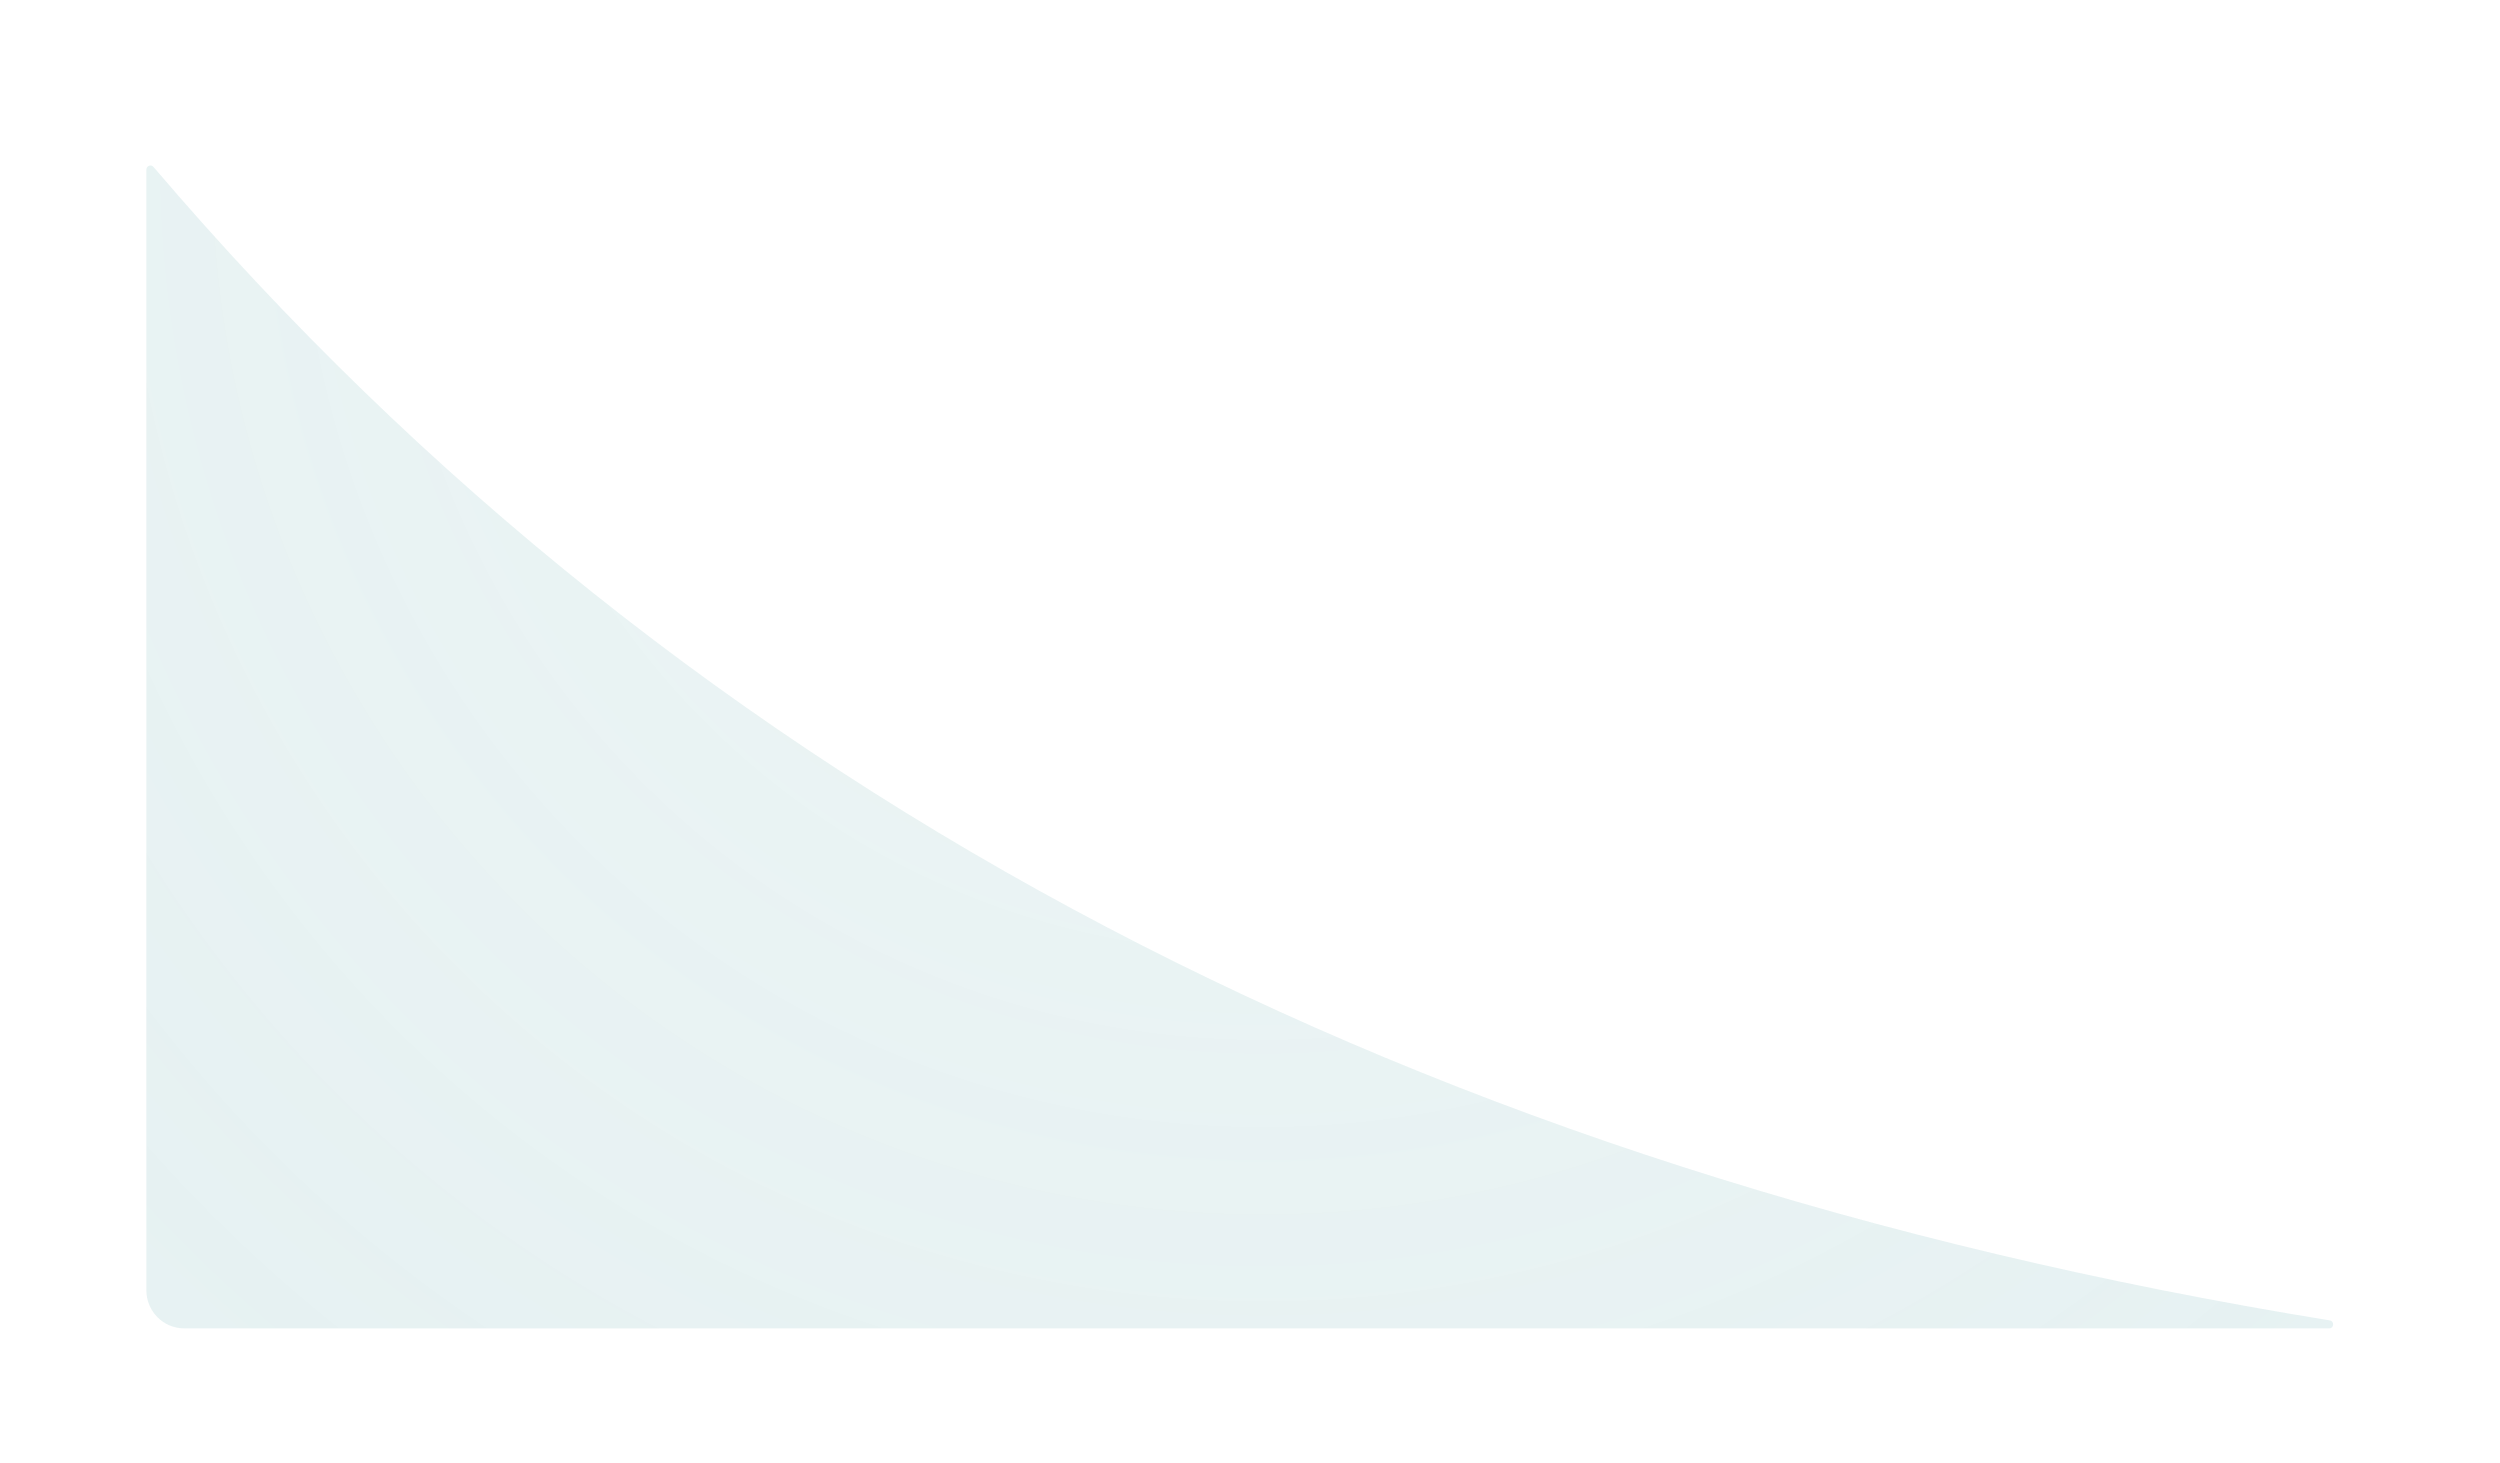
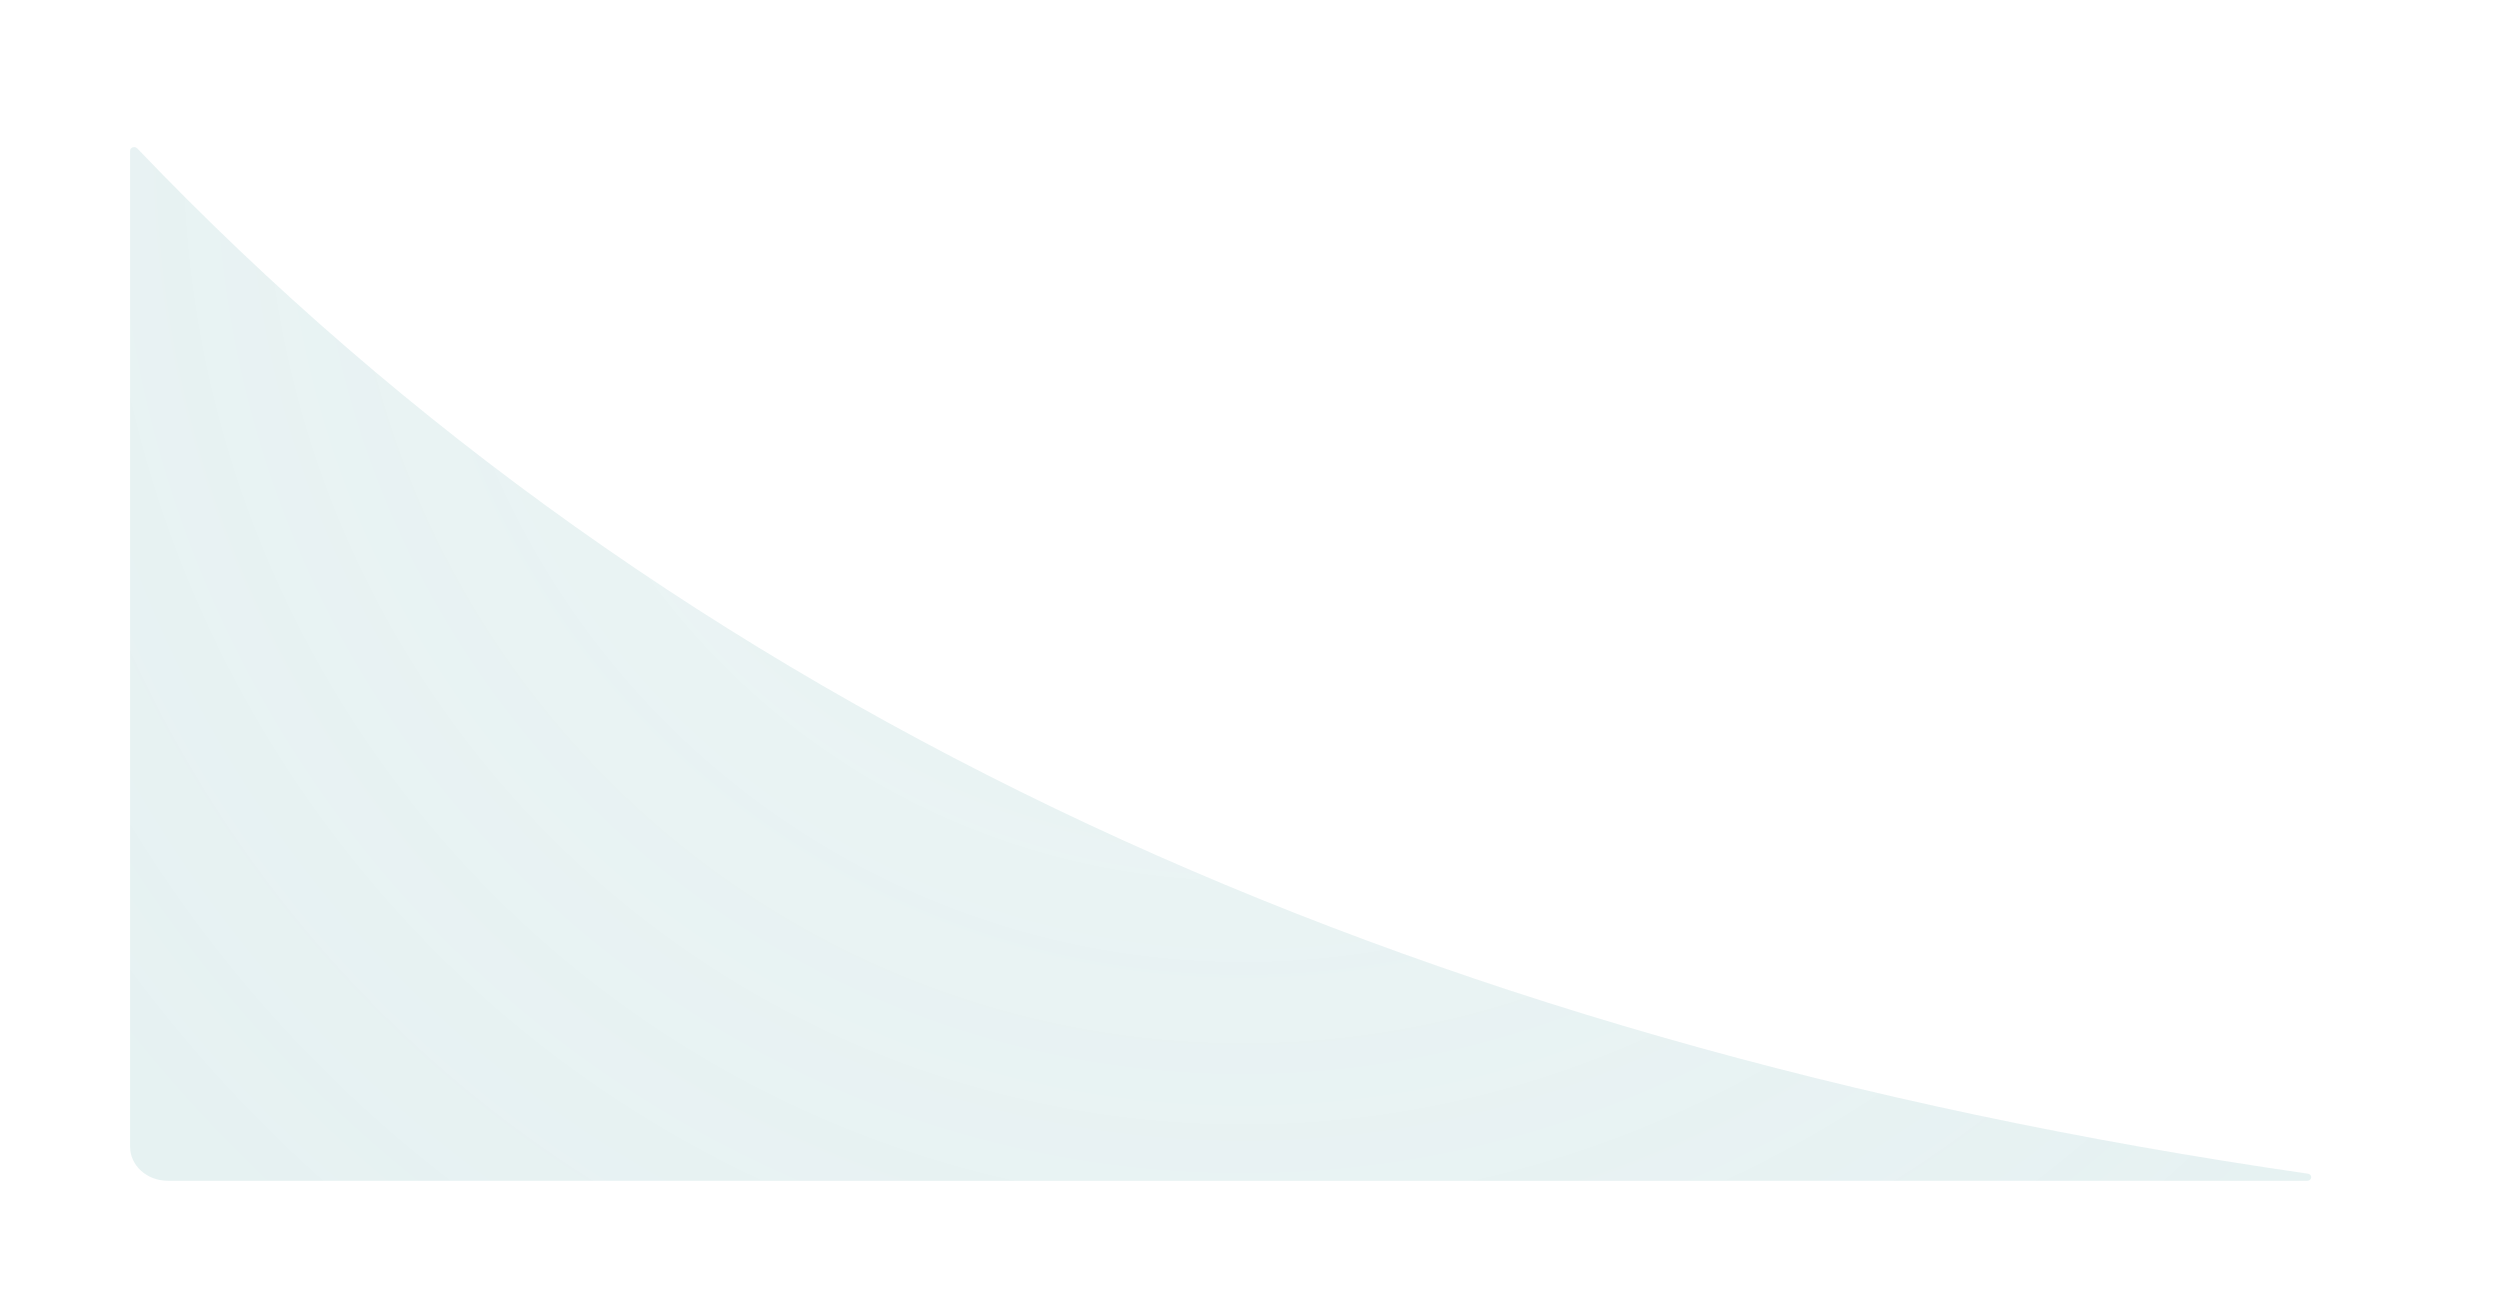
- <svg xmlns="http://www.w3.org/2000/svg" xmlns:xlink="http://www.w3.org/1999/xlink" version="1.1" preserveAspectRatio="xMidYMid meet" viewBox="0 0 800 468" width="800" height="468">
+ <svg xmlns="http://www.w3.org/2000/svg" xmlns:xlink="http://www.w3.org/1999/xlink" version="1.1" preserveAspectRatio="xMidYMid meet" viewBox="0 0 900 468" width="900" height="468">
  <defs>
-     <path d="M745.54 422.53C747.07 422.79 746.9 425.08 745.34 425.08C605.62 425.08 199.39 425.08 58.93 425.08C52.24 425.08 46.83 419.6 46.83 412.82C46.83 340.4 46.83 128.47 46.83 54.29C46.83 53.06 48.33 52.47 49.14 53.44C134.72 153.89 236.51 235.02 354.48 296.86C469.12 356.94 599.46 398.81 745.54 422.53Z" id="c3ooQBPFca" />
-     <radialGradient id="gradiente6ohWwmrc" gradientUnits="userSpaceOnUse" cx="404.04" cy="52.44" dx="96.16" dy="443.73" r="497.89">
-       <stop style="stop-color: #9fc9c9;stop-opacity: 0.19" offset="0%" />
-       <stop style="stop-color: #a0cbce;stop-opacity: 0.26" offset="100%" />
+     <path d="M830.84 422.53C832.56 422.79 832.36 425.08 830.61 425.08C673.84 425.08 218.02 425.08 60.41 425.08C52.9 425.08 46.83 419.6 46.83 412.82C46.83 340.4 46.83 128.47 46.83 54.29C46.83 53.06 48.52 52.47 49.43 53.44C145.45 153.89 259.66 235.02 392.04 296.86C520.68 356.94 666.92 398.81 830.84 422.53Z" id="aaqFOesgb" />
+     <radialGradient id="gradientb22SizUUSt" gradientUnits="userSpaceOnUse" cx="447.65" cy="52.44" dx="102.18" dy="443.73" r="521.97">
+       <stop style="stop-color: #9ec9c9;stop-opacity: 0.19" offset="0%" />
+       <stop style="stop-color: #9fcbcd;stop-opacity: 0.26" offset="100%" />
    </radialGradient>
  </defs>
  <g>
    <g>
      <g>
-         <use xlink:href="#c3ooQBPFca" opacity="1" fill="url(#gradiente6ohWwmrc)" />
+         <use xlink:href="#aaqFOesgb" opacity="1" fill="url(#gradientb22SizUUSt)" />
      </g>
    </g>
  </g>
</svg>
